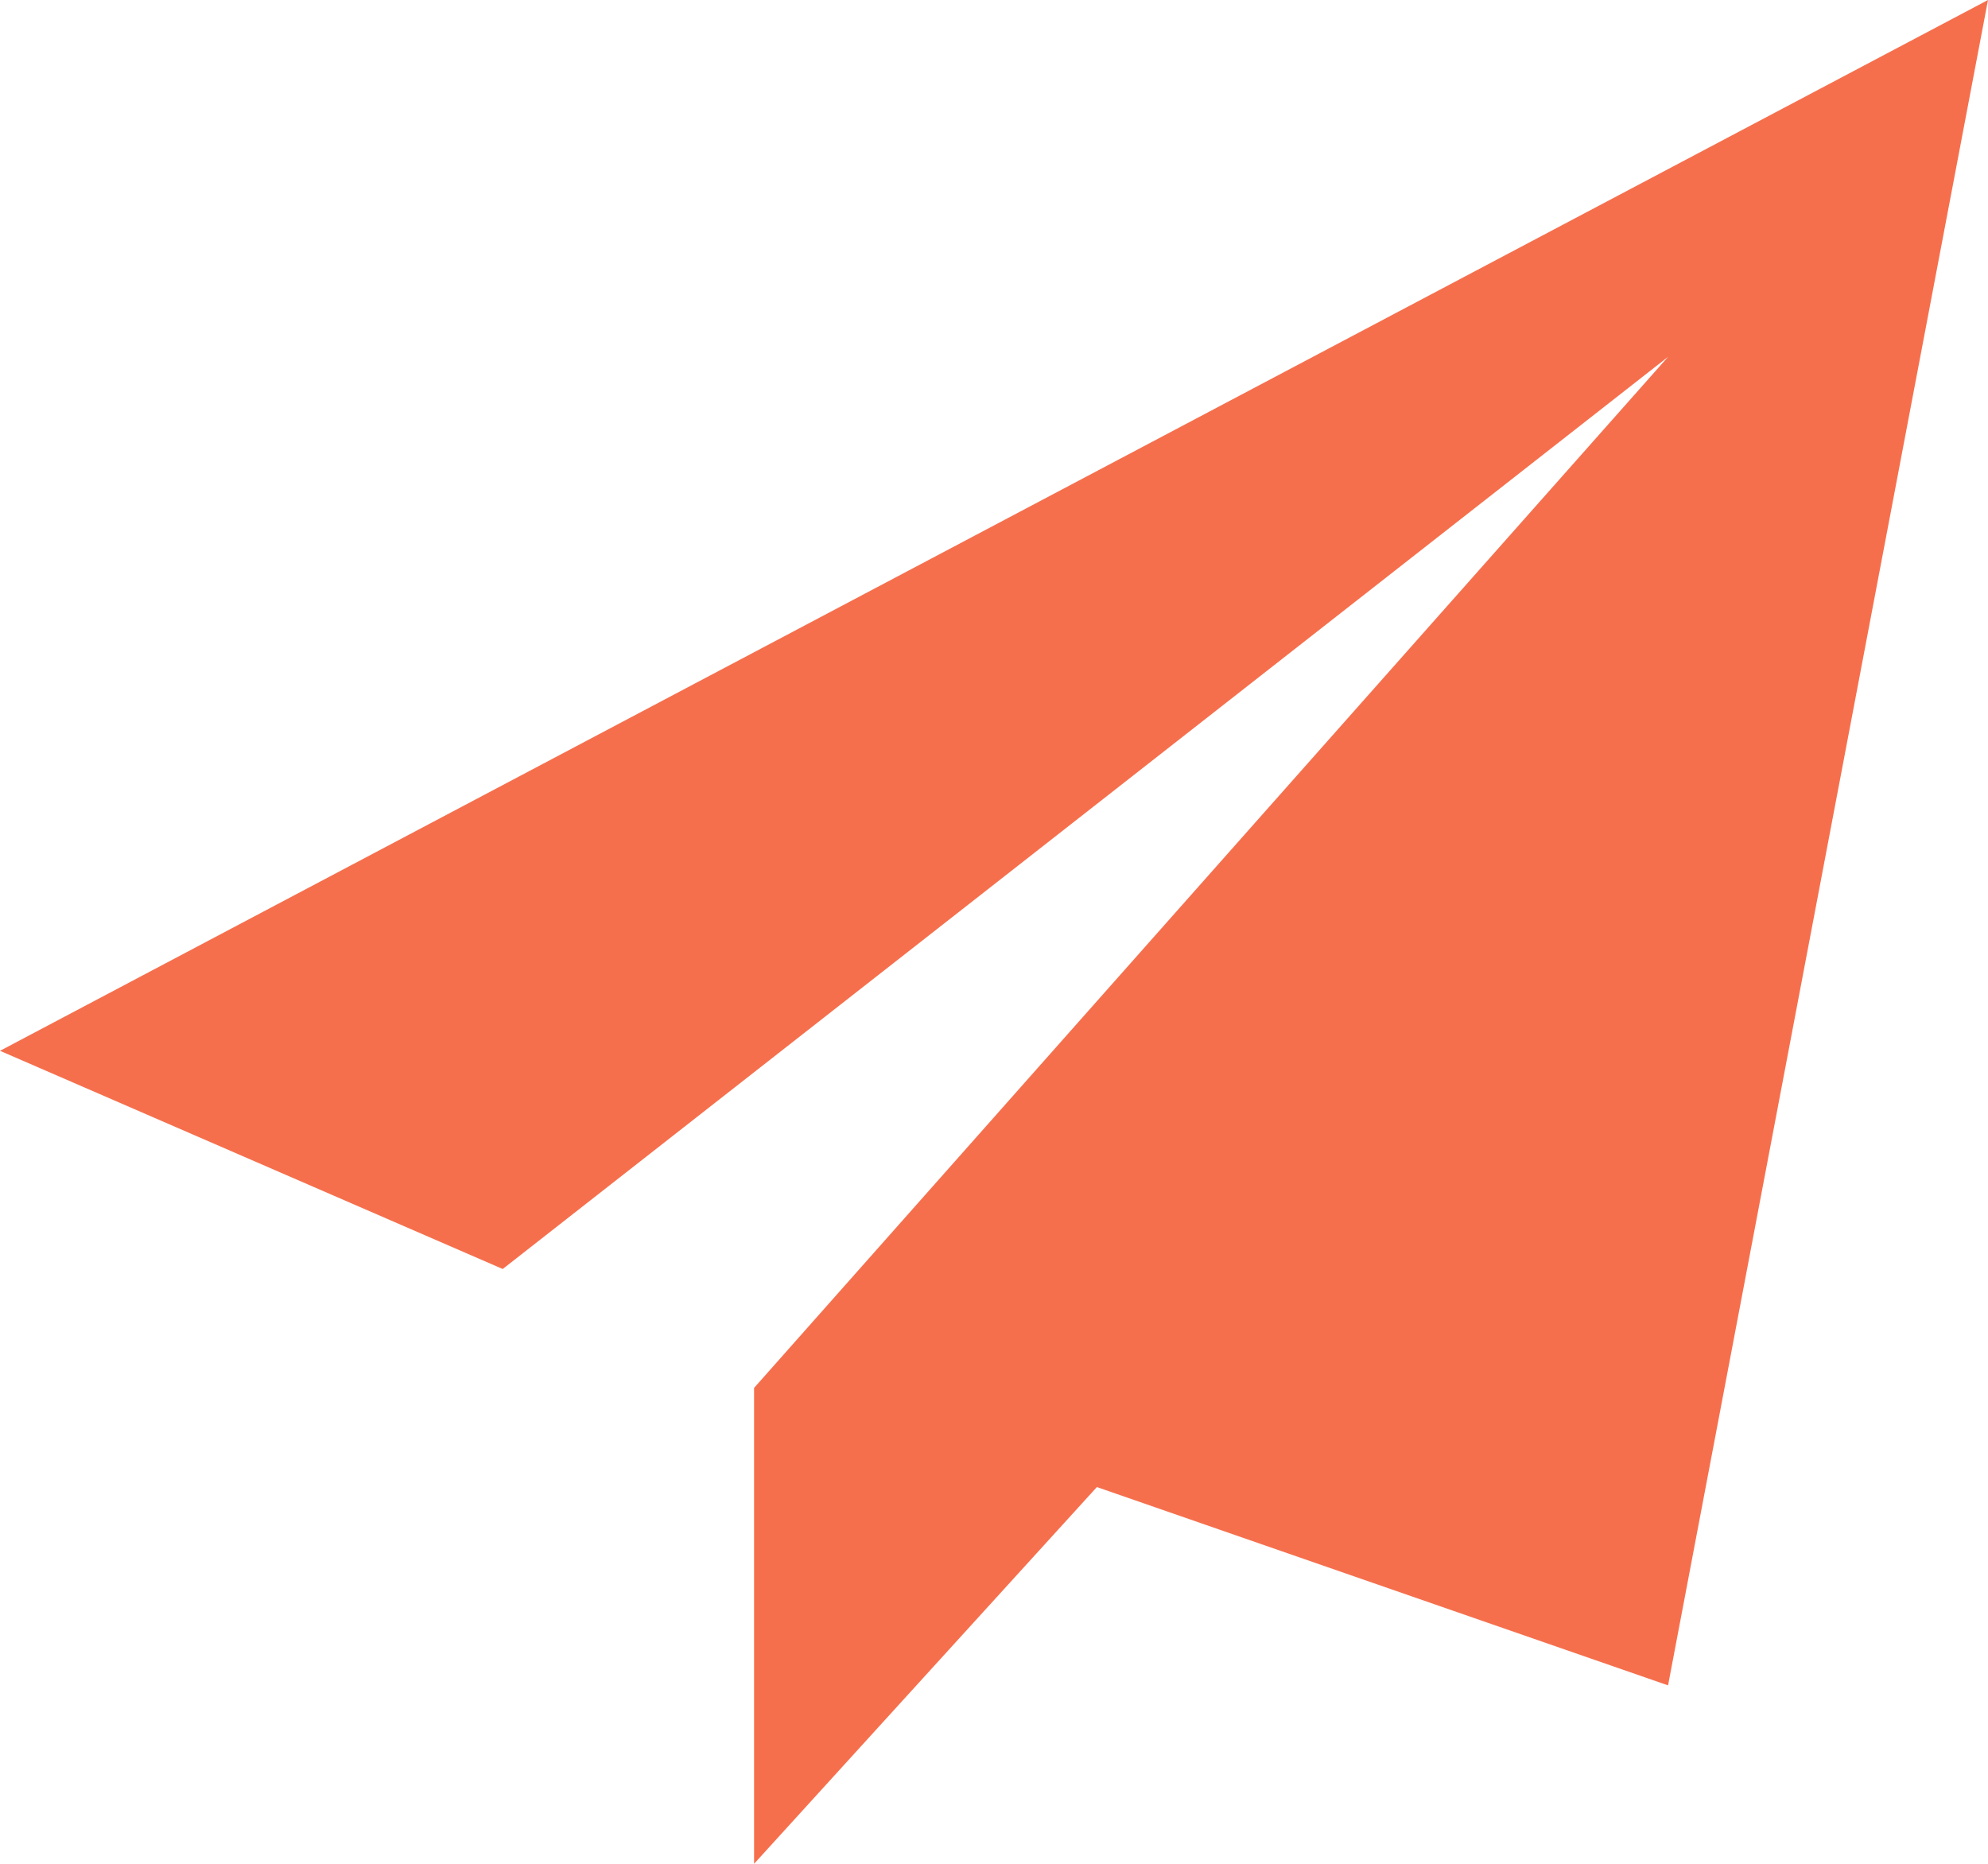
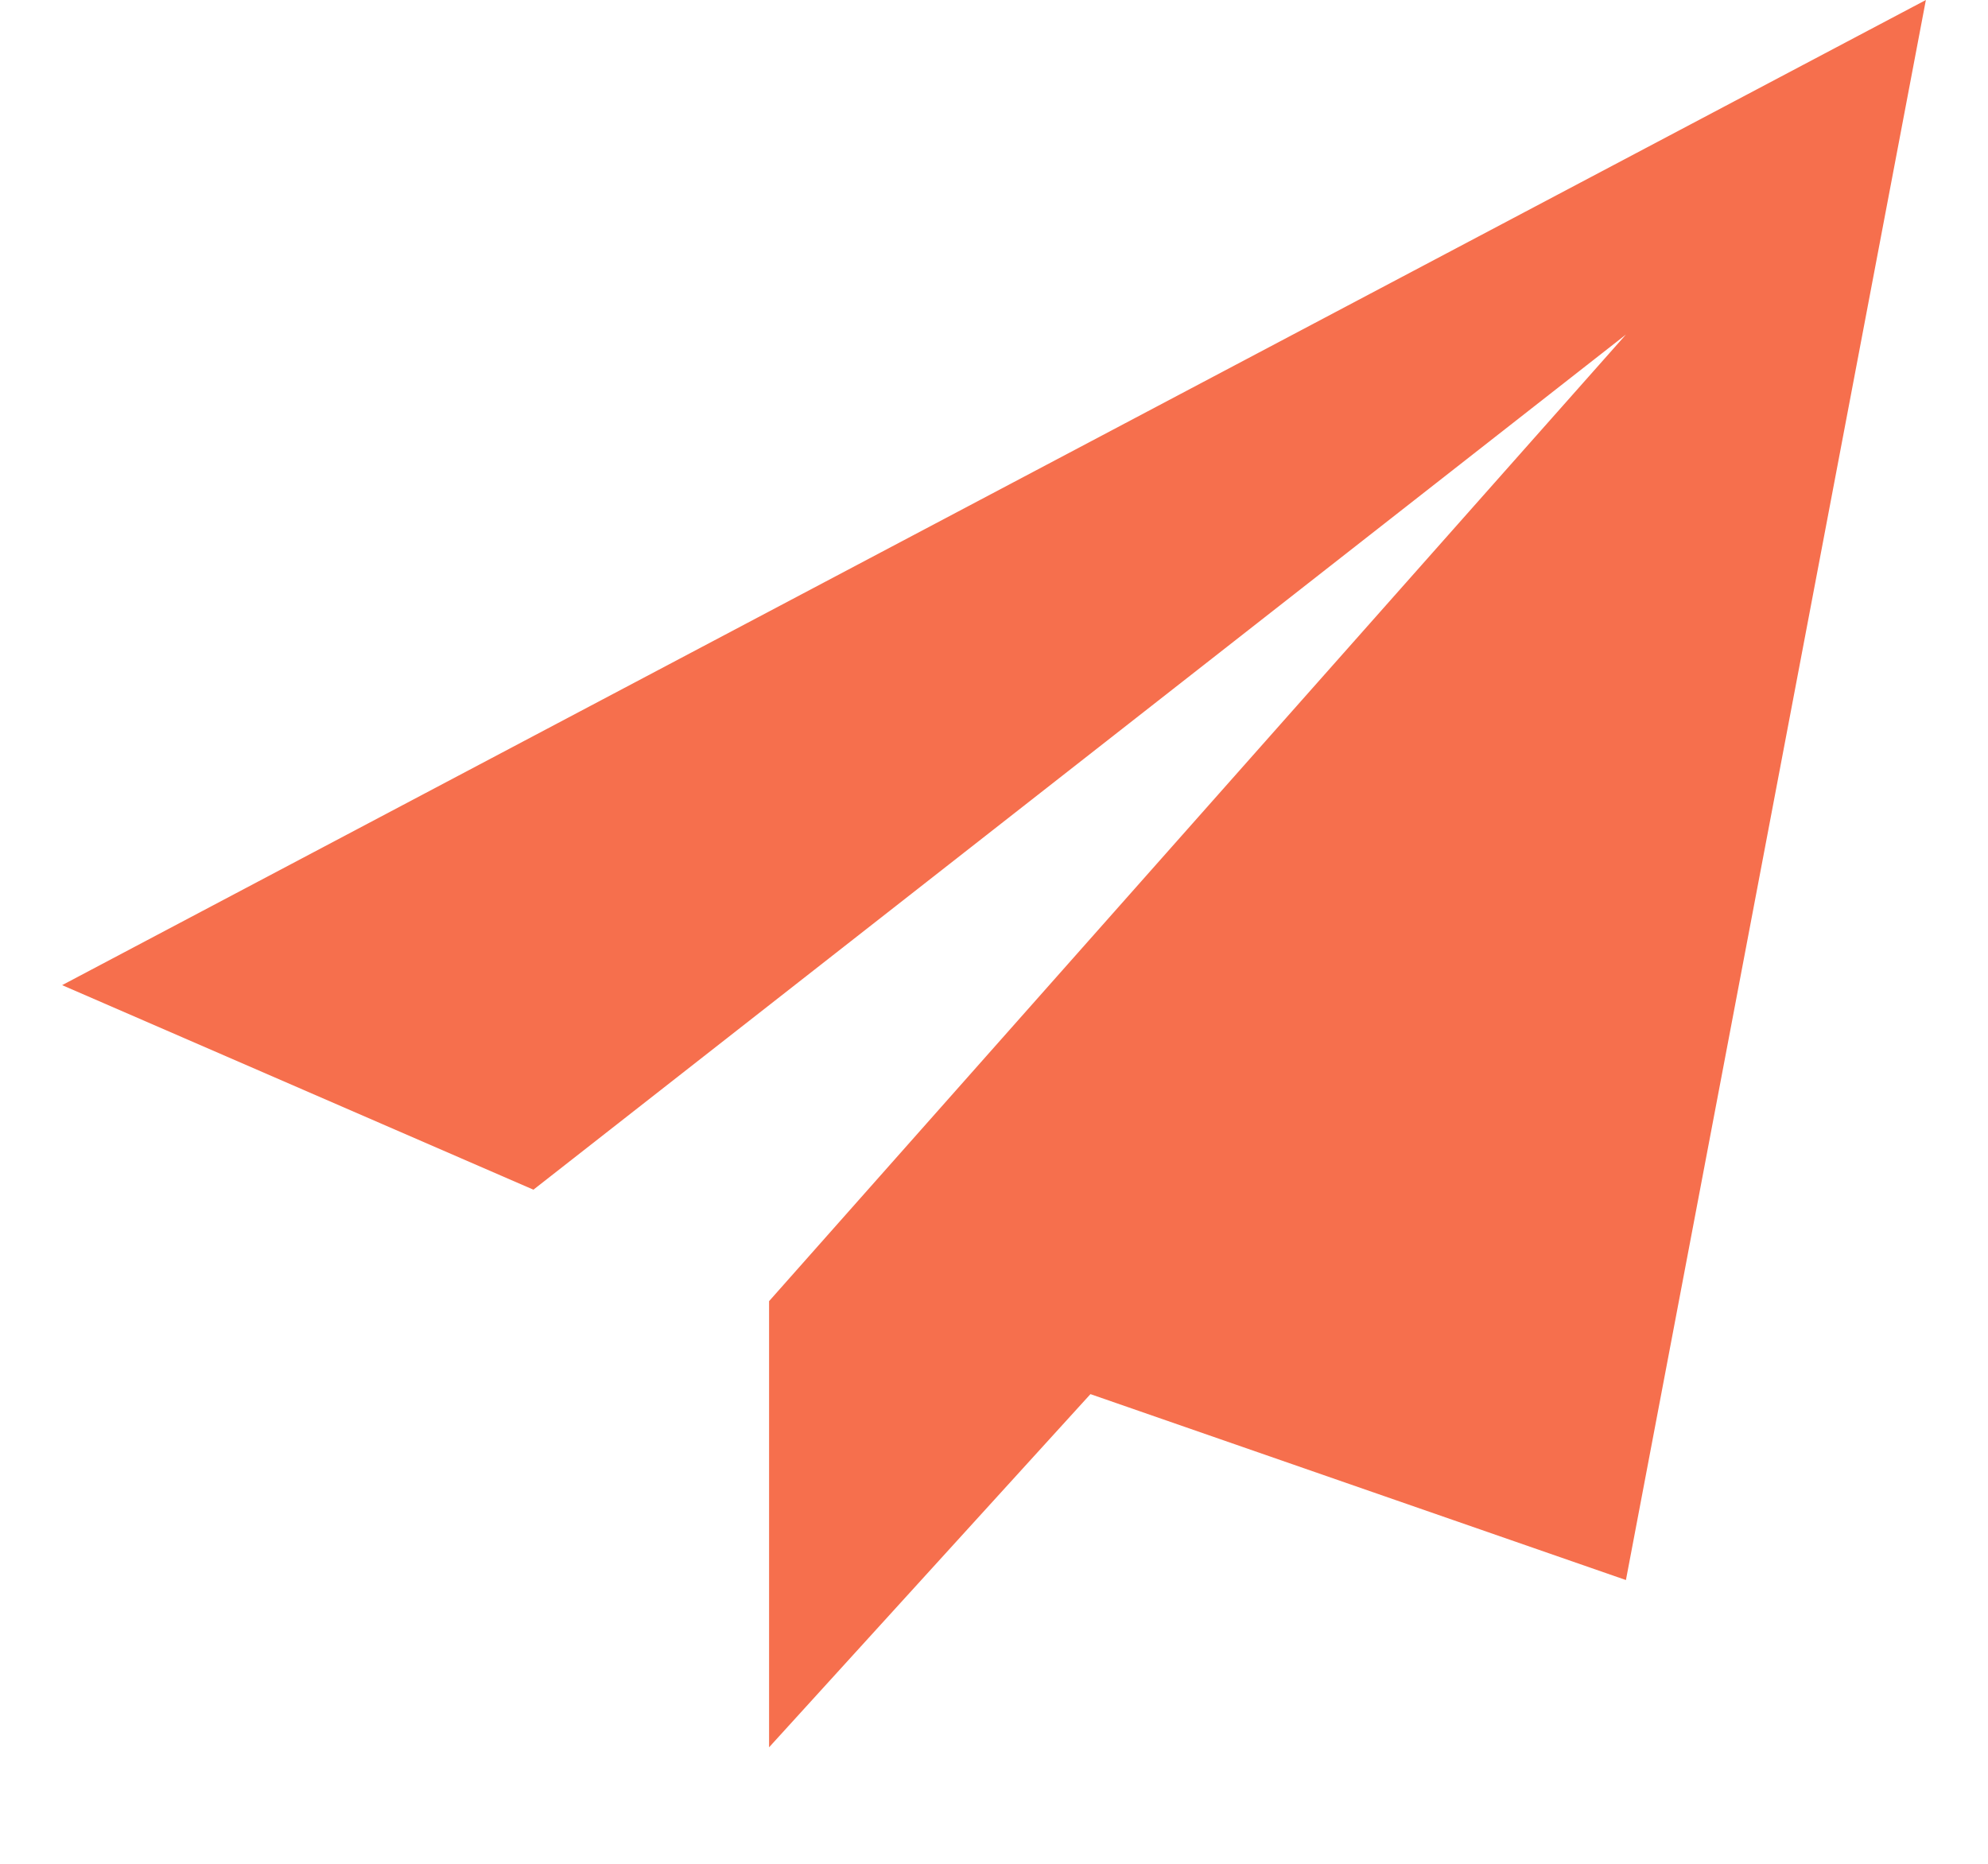
- <svg xmlns="http://www.w3.org/2000/svg" width="16" height="15" viewBox="0 0 16 15" fill="none">
-   <path d="M0 8.457L4.046 10.213L13.425 2.872L6.069 11.17V15L8.828 11.968L13.425 13.564L16 0L0 8.457Z" fill="#F66F4D" />
+ <svg xmlns="http://www.w3.org/2000/svg" width="16" height="15" viewBox="0 0 16 16" fill="none">
+   <path d="M0 8.457L4.046 10.213L13.425 2.872L6.069 11.17V15L8.828 11.968L13.425 13.564L16 0L0 8.457Z" fill="#f66f4d" />
</svg>
